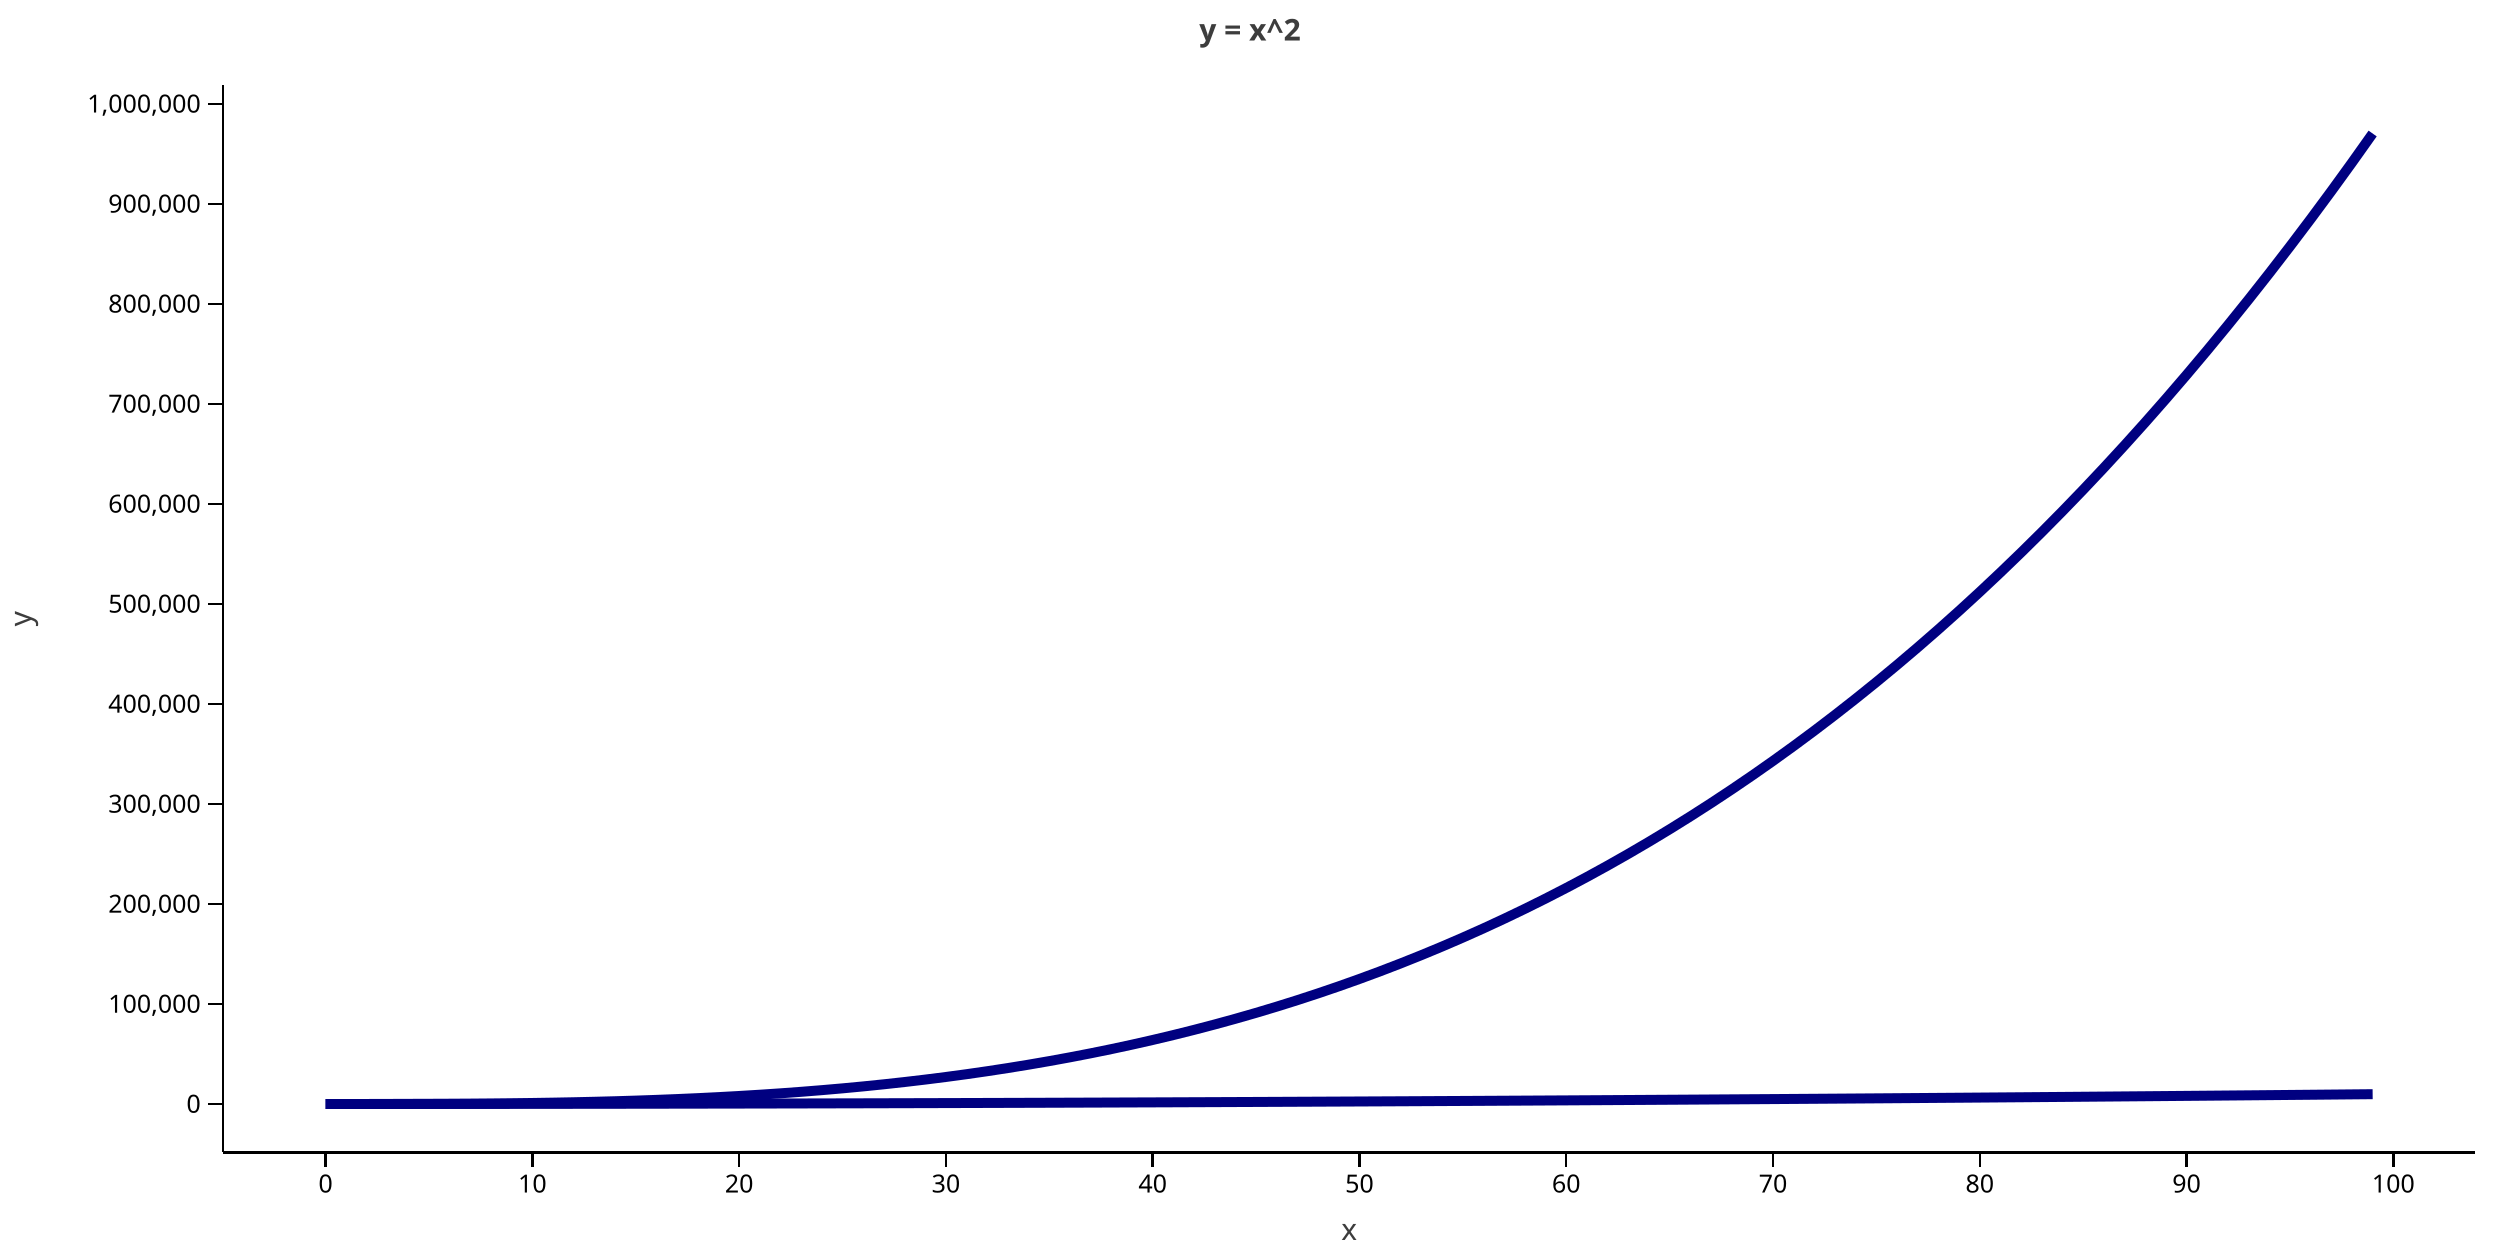
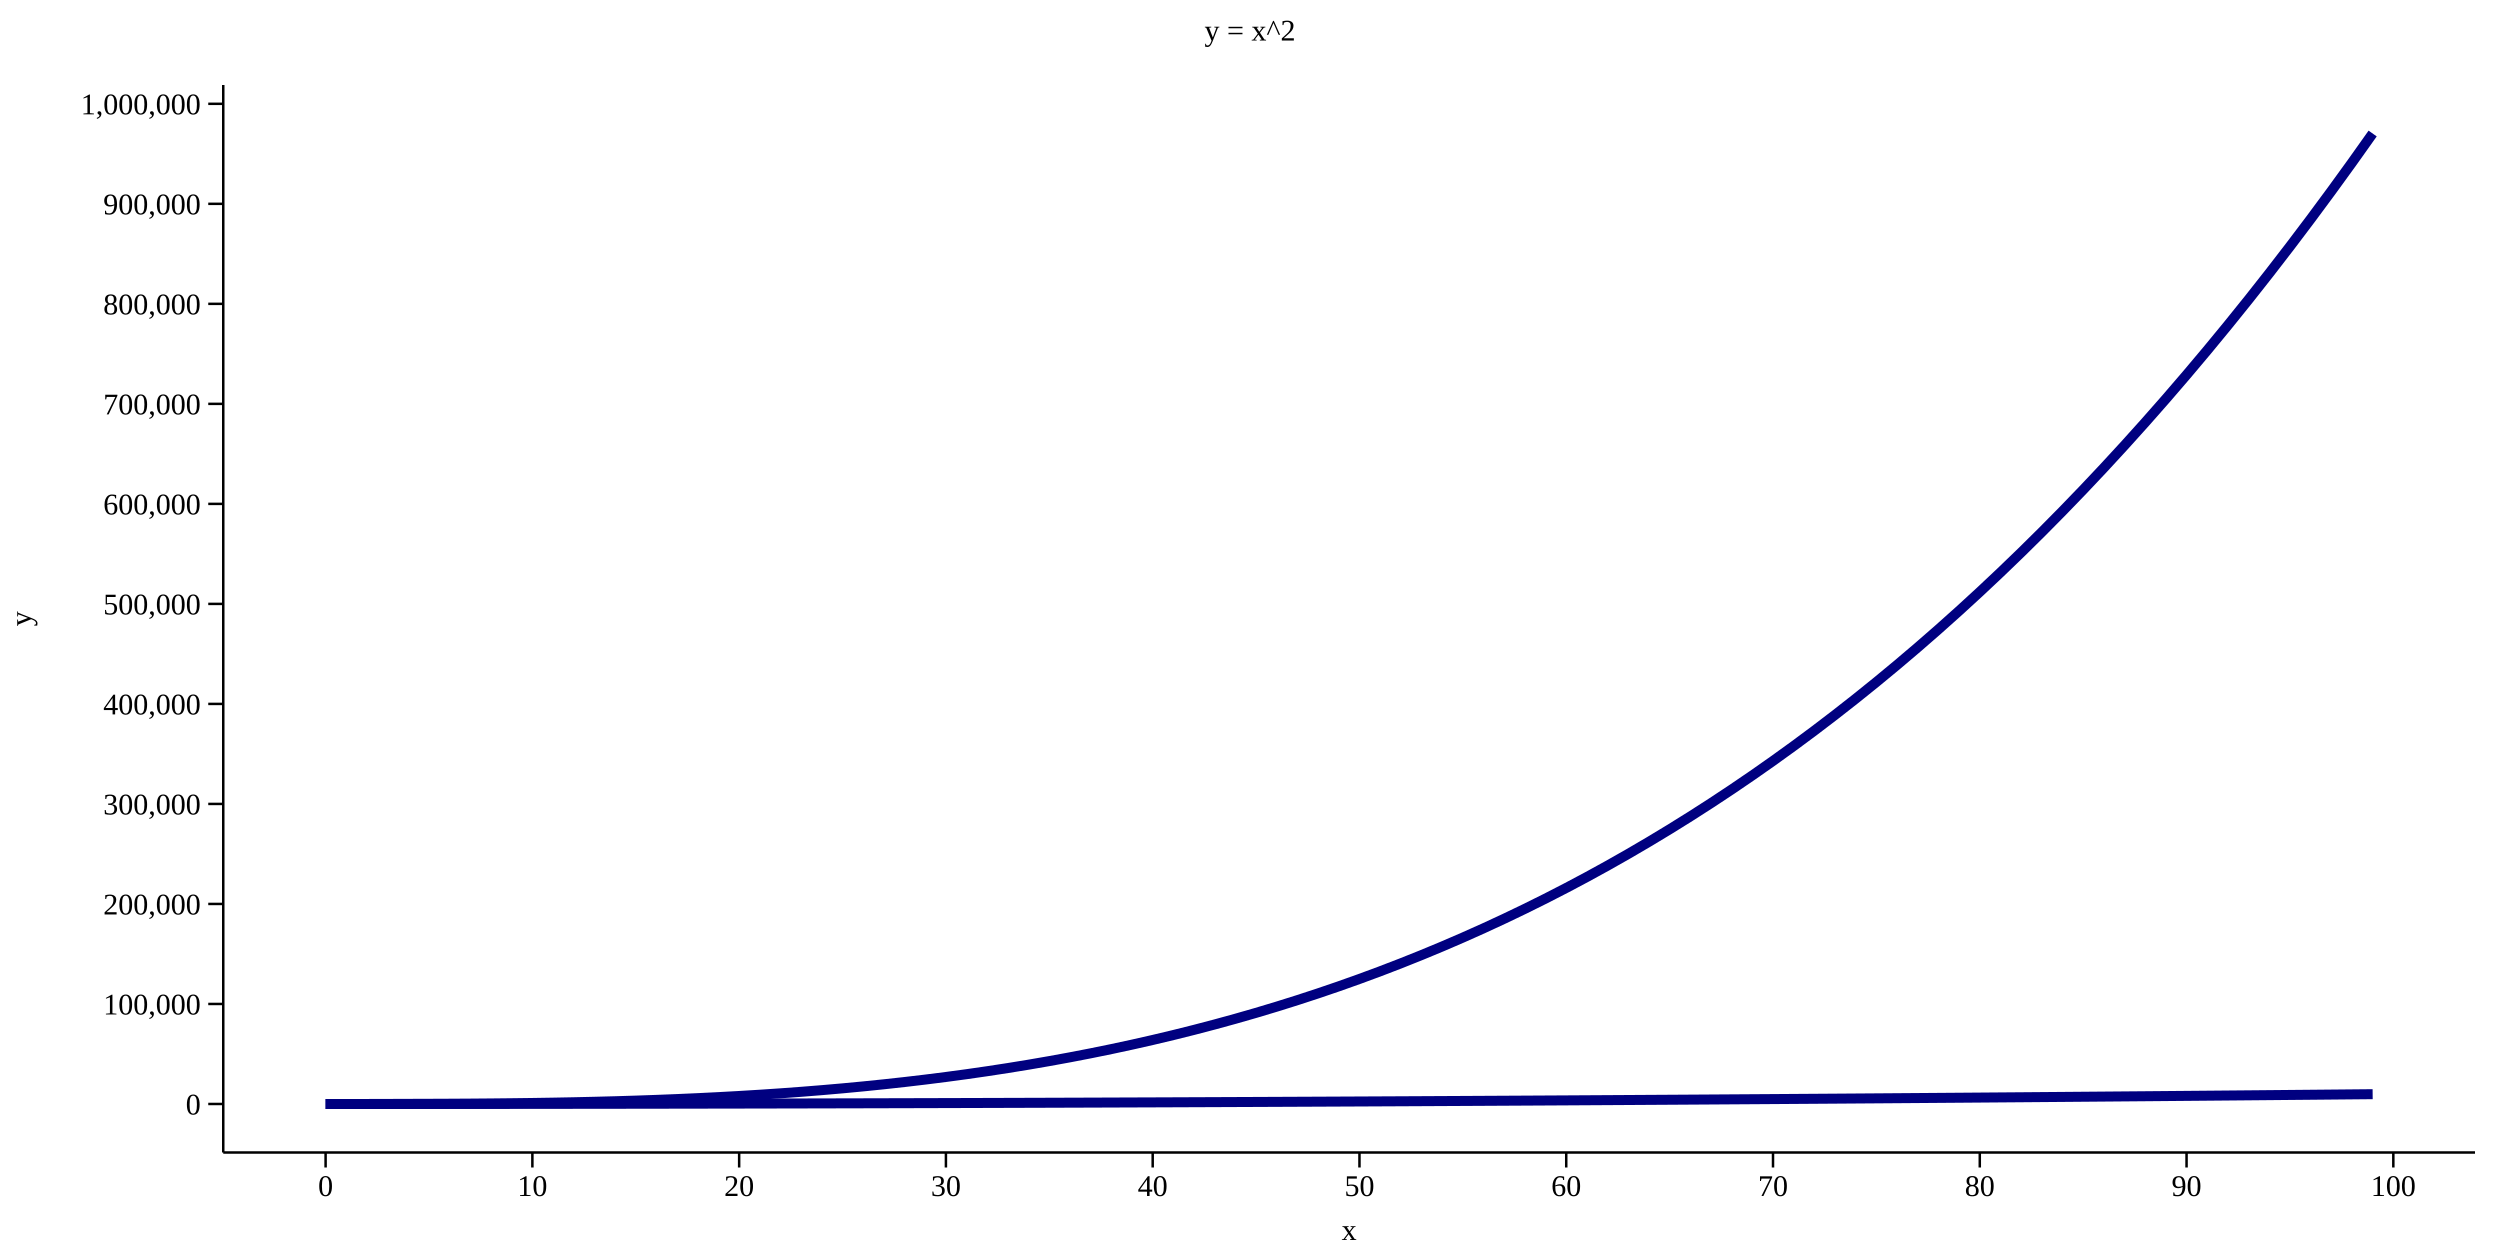
<svg class="plt-container" width="1000.0" height="500.0">
-   <style type="text/css">
-   .plt-container {
- 	font-family: "Lucida Grande", sans-serif;
- }
- text {
- 	font-size: 12px;
- 	fill: #3d3d3d;
- }
- .plt-glass-pane {
- 	cursor: crosshair;
- }
- .plt-data-tooltip text {
- 	font-size: 12px;
- }
- .plt-axis-tooltip text {
- 	font-size: 10px;
- }
- .plt-axis line {
- 	shape-rendering: crispedges;
- }
- .highlight {
- 	fill-opacity: 0.75;
- }
- 
- .plt-plot-title {
- 
-   font-size: 16.0px;
-   font-weight: bold;
- }
- .plt-axis .tick text {
- 
-   font-size: 10.0px;
- }
- .plt-axis.small-tick-font .tick text {
- 
-   font-size: 8.0px;
- }
- .plt-axis-title text {
- 
-   font-size: 12.0px;
- }
- .plt_legend .legend-title text {
- 
-   font-size: 12.0px;
-   font-weight: bold;
- }
- .plt_legend text {
- 
-   font-size: 10.0px;
- }
- 
-   </style>
  <g class="plt-plot">
    <g class="plt-plot-title" transform="translate(500.0 12.0 ) ">
      <text text-anchor="middle" dy="0.35em">
      y = x^2
      </text>
    </g>
    <g transform="translate(20.0 34.0 ) ">
      <g transform="translate(69.3 427.0 ) " class="plt-axis">
        <g class="tick" transform="translate(40.94091 0.0 ) ">
          <line stroke-width="1.0" stroke="rgb(0,0,0)" stroke-opacity="1.0" x2="0.0" y2="6.0">
          </line>
          <g transform="translate(0.0 9.0 ) ">
            <text style="fill:#000000;" text-anchor="middle" dy="0.7em">
            0
            </text>
          </g>
        </g>
        <g class="tick" transform="translate(123.6498 0.0 ) ">
          <line stroke-width="1.0" stroke="rgb(0,0,0)" stroke-opacity="1.0" x2="0.0" y2="6.0">
          </line>
          <g transform="translate(0.0 9.0 ) ">
            <text style="fill:#000000;" text-anchor="middle" dy="0.7em">
            10
            </text>
          </g>
        </g>
        <g class="tick" transform="translate(206.3587 0.0 ) ">
          <line stroke-width="1.0" stroke="rgb(0,0,0)" stroke-opacity="1.0" x2="0.0" y2="6.0">
          </line>
          <g transform="translate(0.0 9.0 ) ">
            <text style="fill:#000000;" text-anchor="middle" dy="0.7em">
            20
            </text>
          </g>
        </g>
        <g class="tick" transform="translate(289.0676 0.0 ) ">
          <line stroke-width="1.0" stroke="rgb(0,0,0)" stroke-opacity="1.0" x2="0.0" y2="6.0">
          </line>
          <g transform="translate(0.0 9.0 ) ">
            <text style="fill:#000000;" text-anchor="middle" dy="0.7em">
            30
            </text>
          </g>
        </g>
        <g class="tick" transform="translate(371.7765 0.0 ) ">
          <line stroke-width="1.0" stroke="rgb(0,0,0)" stroke-opacity="1.0" x2="0.0" y2="6.0">
          </line>
          <g transform="translate(0.0 9.0 ) ">
            <text style="fill:#000000;" text-anchor="middle" dy="0.7em">
            40
            </text>
          </g>
        </g>
        <g class="tick" transform="translate(454.4854 0.0 ) ">
          <line stroke-width="1.0" stroke="rgb(0,0,0)" stroke-opacity="1.0" x2="0.0" y2="6.0">
          </line>
          <g transform="translate(0.0 9.0 ) ">
            <text style="fill:#000000;" text-anchor="middle" dy="0.7em">
            50
            </text>
          </g>
        </g>
        <g class="tick" transform="translate(537.1944 0.0 ) ">
          <line stroke-width="1.0" stroke="rgb(0,0,0)" stroke-opacity="1.0" x2="0.0" y2="6.0">
          </line>
          <g transform="translate(0.0 9.0 ) ">
            <text style="fill:#000000;" text-anchor="middle" dy="0.7em">
            60
            </text>
          </g>
        </g>
        <g class="tick" transform="translate(619.9033 0.0 ) ">
          <line stroke-width="1.0" stroke="rgb(0,0,0)" stroke-opacity="1.0" x2="0.0" y2="6.0">
          </line>
          <g transform="translate(0.0 9.0 ) ">
            <text style="fill:#000000;" text-anchor="middle" dy="0.7em">
            70
            </text>
          </g>
        </g>
        <g class="tick" transform="translate(702.6122 0.0 ) ">
          <line stroke-width="1.0" stroke="rgb(0,0,0)" stroke-opacity="1.0" x2="0.0" y2="6.0">
          </line>
          <g transform="translate(0.0 9.0 ) ">
            <text style="fill:#000000;" text-anchor="middle" dy="0.7em">
            80
            </text>
          </g>
        </g>
        <g class="tick" transform="translate(785.3211 0.0 ) ">
          <line stroke-width="1.0" stroke="rgb(0,0,0)" stroke-opacity="1.0" x2="0.0" y2="6.0">
          </line>
          <g transform="translate(0.0 9.0 ) ">
            <text style="fill:#000000;" text-anchor="middle" dy="0.7em">
            90
            </text>
          </g>
        </g>
        <g class="tick" transform="translate(868.03 0.0 ) ">
          <line stroke-width="1.0" stroke="rgb(0,0,0)" stroke-opacity="1.0" x2="0.0" y2="6.0">
          </line>
          <g transform="translate(0.0 9.0 ) ">
            <text style="fill:#000000;" text-anchor="middle" dy="0.7em">
            100
            </text>
          </g>
        </g>
        <line x1="0.0" y1="0.0" x2="900.7" y2="0.0" stroke-width="1.0" stroke="rgb(0,0,0)" stroke-opacity="1.0">
        </line>
      </g>
      <g transform="translate(69.3 0.0 ) " class="plt-axis">
        <g class="tick" transform="translate(0.0 407.5909 ) ">
          <line stroke-width="1.0" stroke="rgb(0,0,0)" stroke-opacity="1.0" x2="-6.0" y2="0.0">
          </line>
          <g transform="translate(-9.0 0.0 ) ">
            <text style="fill:#000000;" text-anchor="end" dy="0.35em">
            0
            </text>
          </g>
        </g>
        <g class="tick" transform="translate(0.0 367.5845 ) ">
          <line stroke-width="1.0" stroke="rgb(0,0,0)" stroke-opacity="1.0" x2="-6.0" y2="0.0">
          </line>
          <g transform="translate(-9.0 0.0 ) ">
            <text style="fill:#000000;" text-anchor="end" dy="0.35em">
            100,000
            </text>
          </g>
        </g>
        <g class="tick" transform="translate(0.0 327.5781 ) ">
          <line stroke-width="1.0" stroke="rgb(0,0,0)" stroke-opacity="1.0" x2="-6.0" y2="0.0">
          </line>
          <g transform="translate(-9.0 0.0 ) ">
            <text style="fill:#000000;" text-anchor="end" dy="0.35em">
            200,000
            </text>
          </g>
        </g>
        <g class="tick" transform="translate(0.0 287.5717 ) ">
          <line stroke-width="1.0" stroke="rgb(0,0,0)" stroke-opacity="1.0" x2="-6.0" y2="0.0">
          </line>
          <g transform="translate(-9.0 0.0 ) ">
            <text style="fill:#000000;" text-anchor="end" dy="0.35em">
            300,000
            </text>
          </g>
        </g>
        <g class="tick" transform="translate(0.0 247.5653 ) ">
          <line stroke-width="1.0" stroke="rgb(0,0,0)" stroke-opacity="1.0" x2="-6.0" y2="0.0">
          </line>
          <g transform="translate(-9.0 0.0 ) ">
            <text style="fill:#000000;" text-anchor="end" dy="0.35em">
            400,000
            </text>
          </g>
        </g>
        <g class="tick" transform="translate(0.0 207.5588 ) ">
          <line stroke-width="1.0" stroke="rgb(0,0,0)" stroke-opacity="1.0" x2="-6.0" y2="0.0">
          </line>
          <g transform="translate(-9.0 0.0 ) ">
            <text style="fill:#000000;" text-anchor="end" dy="0.35em">
            500,000
            </text>
          </g>
        </g>
        <g class="tick" transform="translate(0.0 167.5524 ) ">
          <line stroke-width="1.0" stroke="rgb(0,0,0)" stroke-opacity="1.0" x2="-6.0" y2="0.0">
          </line>
          <g transform="translate(-9.0 0.0 ) ">
            <text style="fill:#000000;" text-anchor="end" dy="0.35em">
            600,000
            </text>
          </g>
        </g>
        <g class="tick" transform="translate(0.0 127.546 ) ">
          <line stroke-width="1.0" stroke="rgb(0,0,0)" stroke-opacity="1.0" x2="-6.0" y2="0.0">
          </line>
          <g transform="translate(-9.0 0.0 ) ">
            <text style="fill:#000000;" text-anchor="end" dy="0.35em">
            700,000
            </text>
          </g>
        </g>
        <g class="tick" transform="translate(0.0 87.53961 ) ">
          <line stroke-width="1.0" stroke="rgb(0,0,0)" stroke-opacity="1.0" x2="-6.0" y2="0.0">
          </line>
          <g transform="translate(-9.0 0.0 ) ">
            <text style="fill:#000000;" text-anchor="end" dy="0.35em">
            800,000
            </text>
          </g>
        </g>
        <g class="tick" transform="translate(0.0 47.5332 ) ">
          <line stroke-width="1.0" stroke="rgb(0,0,0)" stroke-opacity="1.0" x2="-6.0" y2="0.0">
          </line>
          <g transform="translate(-9.0 0.0 ) ">
            <text style="fill:#000000;" text-anchor="end" dy="0.35em">
            900,000
            </text>
          </g>
        </g>
        <g class="tick" transform="translate(0.0 7.526786 ) ">
          <line stroke-width="1.0" stroke="rgb(0,0,0)" stroke-opacity="1.0" x2="-6.0" y2="0.0">
          </line>
          <g transform="translate(-9.0 0.0 ) ">
            <text style="fill:#000000;" text-anchor="end" dy="0.35em">
            1,000,000
            </text>
          </g>
        </g>
        <line x1="0.0" y1="0.0" x2="0.0" y2="427.0" stroke-width="1.0" stroke="rgb(0,0,0)" stroke-opacity="1.0">
        </line>
      </g>
      <g transform="translate(69.3 0.0 ) " clip-path="url(#lplt-clip0)" clip-bounds-jfx="[rect (0.0, 0.0), (900.7, 427.0)]">
        <defs>
          <clipPath id="lplt-clip0">
            <rect x="0.0" y="0.0" width="900.7" height="427.0">
            </rect>
          </clipPath>
        </defs>
        <g>
          <path d="M40.941 407.591 L40.941 407.591 L49.212 407.591 L57.483 407.589 L65.754 407.587 L74.024 407.585 L82.295 407.581 L90.566 407.577 L98.837 407.571 L107.108 407.565 L115.379 407.559 L123.65 407.551 L131.921 407.543 L140.192 407.533 L148.462 407.523 L156.733 407.512 L165.004 407.501 L173.275 407.488 L181.546 407.475 L189.817 407.461 L198.088 407.446 L206.359 407.431 L214.63 407.414 L222.901 407.397 L231.171 407.379 L239.442 407.36 L247.713 407.341 L255.984 407.32 L264.255 407.299 L272.526 407.277 L280.797 407.254 L289.068 407.231 L297.339 407.206 L305.609 407.181 L313.88 407.155 L322.151 407.128 L330.422 407.101 L338.693 407.072 L346.964 407.043 L355.235 407.013 L363.506 406.982 L371.777 406.951 L380.047 406.918 L388.318 406.885 L396.589 406.851 L404.86 406.816 L413.131 406.781 L421.402 406.744 L429.673 406.707 L437.944 406.669 L446.215 406.63 L454.485 406.591 L462.756 406.55 L471.027 406.509 L479.298 406.467 L487.569 406.424 L495.84 406.381 L504.111 406.336 L512.382 406.291 L520.653 406.245 L528.923 406.198 L537.194 406.151 L545.465 406.102 L553.736 406.053 L562.007 406.003 L570.278 405.952 L578.549 405.901 L586.82 405.848 L595.091 405.795 L603.361 405.741 L611.632 405.686 L619.903 405.631 L628.174 405.574 L636.445 405.517 L644.716 405.459 L652.987 405.4 L661.258 405.341 L669.529 405.28 L677.799 405.219 L686.07 405.157 L694.341 405.094 L702.612 405.03 L710.883 404.966 L719.154 404.901 L727.425 404.835 L735.696 404.768 L743.967 404.7 L752.238 404.632 L760.508 404.563 L768.779 404.493 L777.05 404.422 L785.321 404.35 L793.592 404.278 L801.863 404.205 L810.134 404.131 L818.405 404.056 L826.676 403.98 L834.946 403.904 L843.217 403.827 L851.488 403.749 L859.759 403.67 " fill="none" stroke-width="4.0" stroke="rgb(0,0,128)" stroke-opacity="1.0">
          </path>
        </g>
      </g>
      <g transform="translate(69.3 0.0 ) " clip-path="url(#lplt-clip1)" clip-bounds-jfx="[rect (0.0, 0.0), (900.7, 427.0)]">
        <defs>
          <clipPath id="lplt-clip1">
            <rect x="0.0" y="0.0" width="900.7" height="427.0">
            </rect>
          </clipPath>
        </defs>
        <g>
          <path d="M40.941 407.591 L40.941 407.591 L49.212 407.591 L57.483 407.588 L65.754 407.58 L74.024 407.565 L82.295 407.541 L90.566 407.504 L98.837 407.454 L107.108 407.386 L115.379 407.299 L123.65 407.191 L131.921 407.058 L140.192 406.9 L148.462 406.712 L156.733 406.493 L165.004 406.241 L173.275 405.952 L181.546 405.625 L189.817 405.258 L198.088 404.847 L206.359 404.39 L214.63 403.886 L222.901 403.331 L231.171 402.723 L239.442 402.06 L247.713 401.34 L255.984 400.559 L264.255 399.716 L272.526 398.809 L280.797 397.834 L289.068 396.789 L297.339 395.673 L305.609 394.482 L313.88 393.214 L322.151 391.867 L330.422 390.438 L338.693 388.926 L346.964 387.326 L355.235 385.639 L363.506 383.86 L371.777 381.987 L380.047 380.018 L388.318 377.951 L396.589 375.783 L404.86 373.512 L413.131 371.135 L421.402 368.65 L429.673 366.055 L437.944 363.347 L446.215 360.524 L454.485 357.583 L462.756 354.522 L471.027 351.339 L479.298 348.031 L487.569 344.595 L495.84 341.03 L504.111 337.333 L512.382 333.502 L520.653 329.534 L528.923 325.426 L537.194 321.177 L545.465 316.784 L553.736 312.244 L562.007 307.556 L570.278 302.716 L578.549 297.723 L586.82 292.574 L595.091 287.266 L603.361 281.798 L611.632 276.166 L619.903 270.369 L628.174 264.404 L636.445 258.268 L644.716 251.959 L652.987 245.475 L661.258 238.814 L669.529 231.972 L677.799 224.948 L686.07 217.74 L694.341 210.344 L702.612 202.758 L710.883 194.98 L719.154 187.008 L727.425 178.839 L735.696 170.471 L743.967 161.902 L752.238 153.128 L760.508 144.147 L768.779 134.958 L777.05 125.558 L785.321 115.944 L793.592 106.114 L801.863 96.066 L810.134 85.797 L818.405 75.304 L826.676 64.586 L834.946 53.64 L843.217 42.463 L851.488 31.054 L859.759 19.409 " fill="none" stroke-width="4.0" stroke="rgb(0,0,128)" stroke-opacity="1.0">
          </path>
        </g>
      </g>
    </g>
    <g class="plt-axis">
      <g transform="translate(4.0 247.5 ) rotate(-90.0 ) " class="plt-axis-title">
        <text text-anchor="middle" dy="0.7em">
        y
        </text>
      </g>
    </g>
    <g class="plt-axis">
      <g transform="translate(539.65 496.0 ) " class="plt-axis-title">
        <text text-anchor="middle">
        x
        </text>
      </g>
    </g>
  </g>
  <g>
    <g>
    </g>
  </g>
  <rect class="plt-glass-pane" opacity="0.0" width="1000.0" height="500.0">
  </rect>
</svg>
